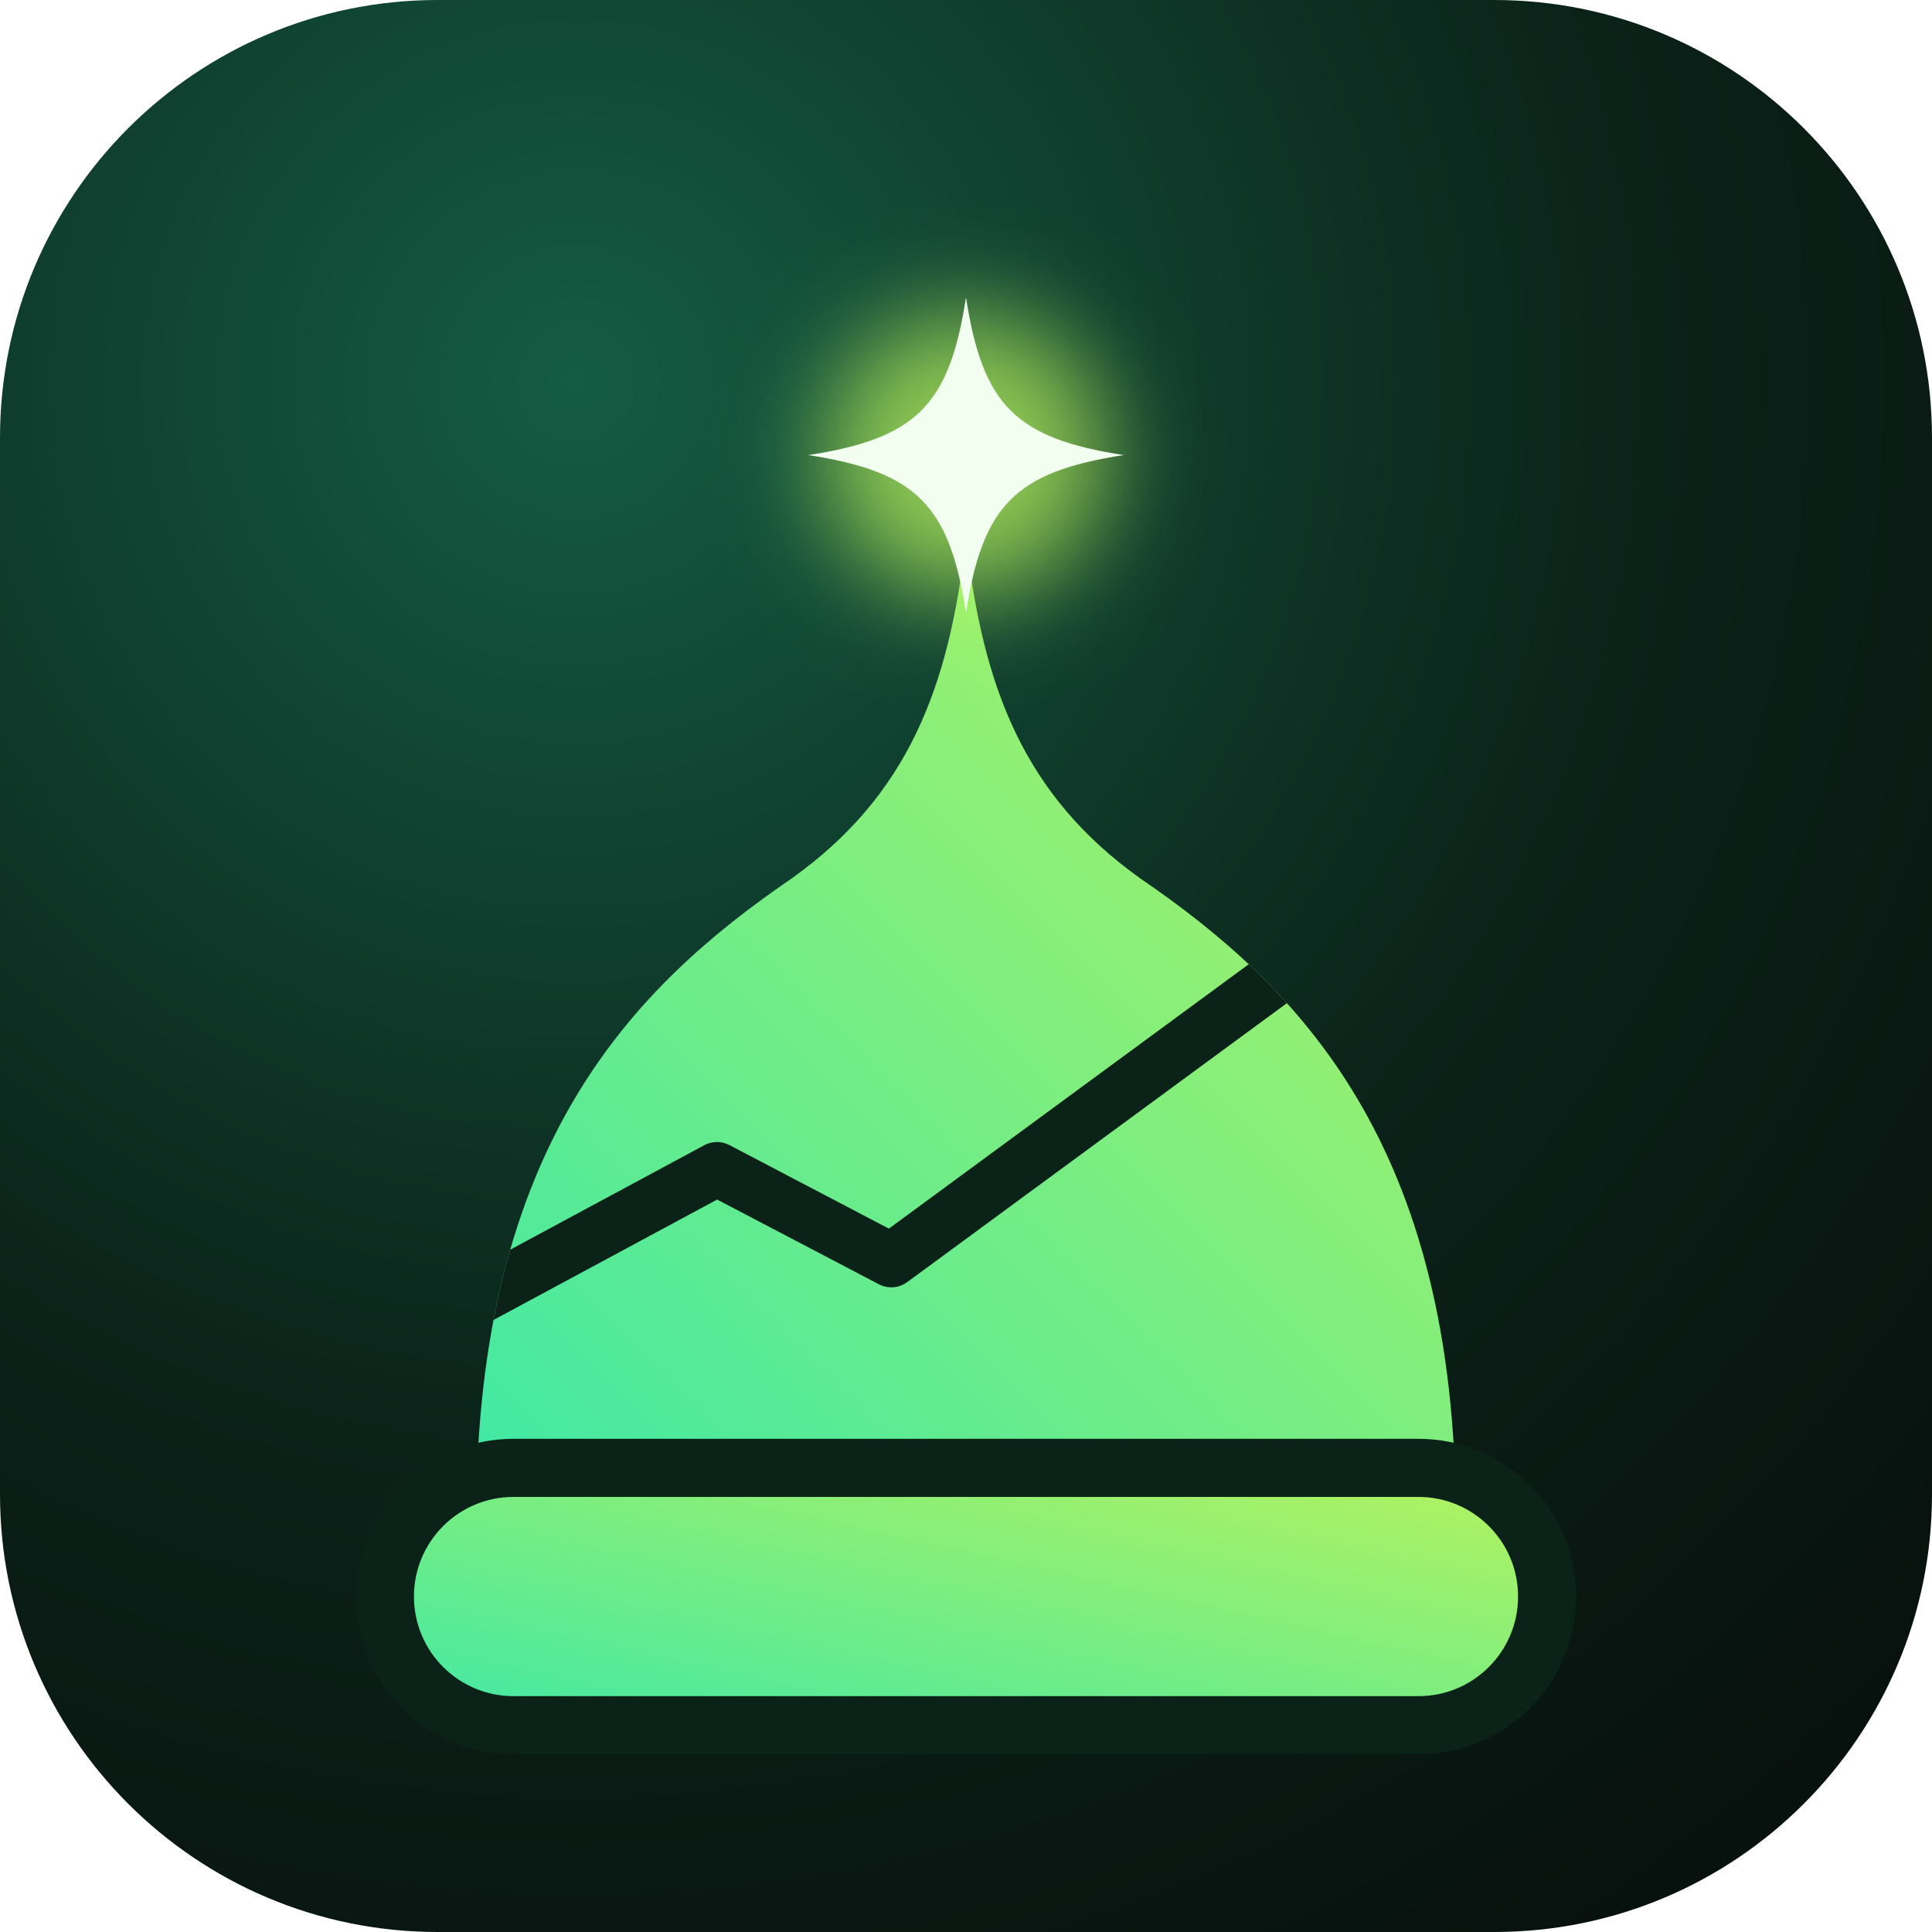
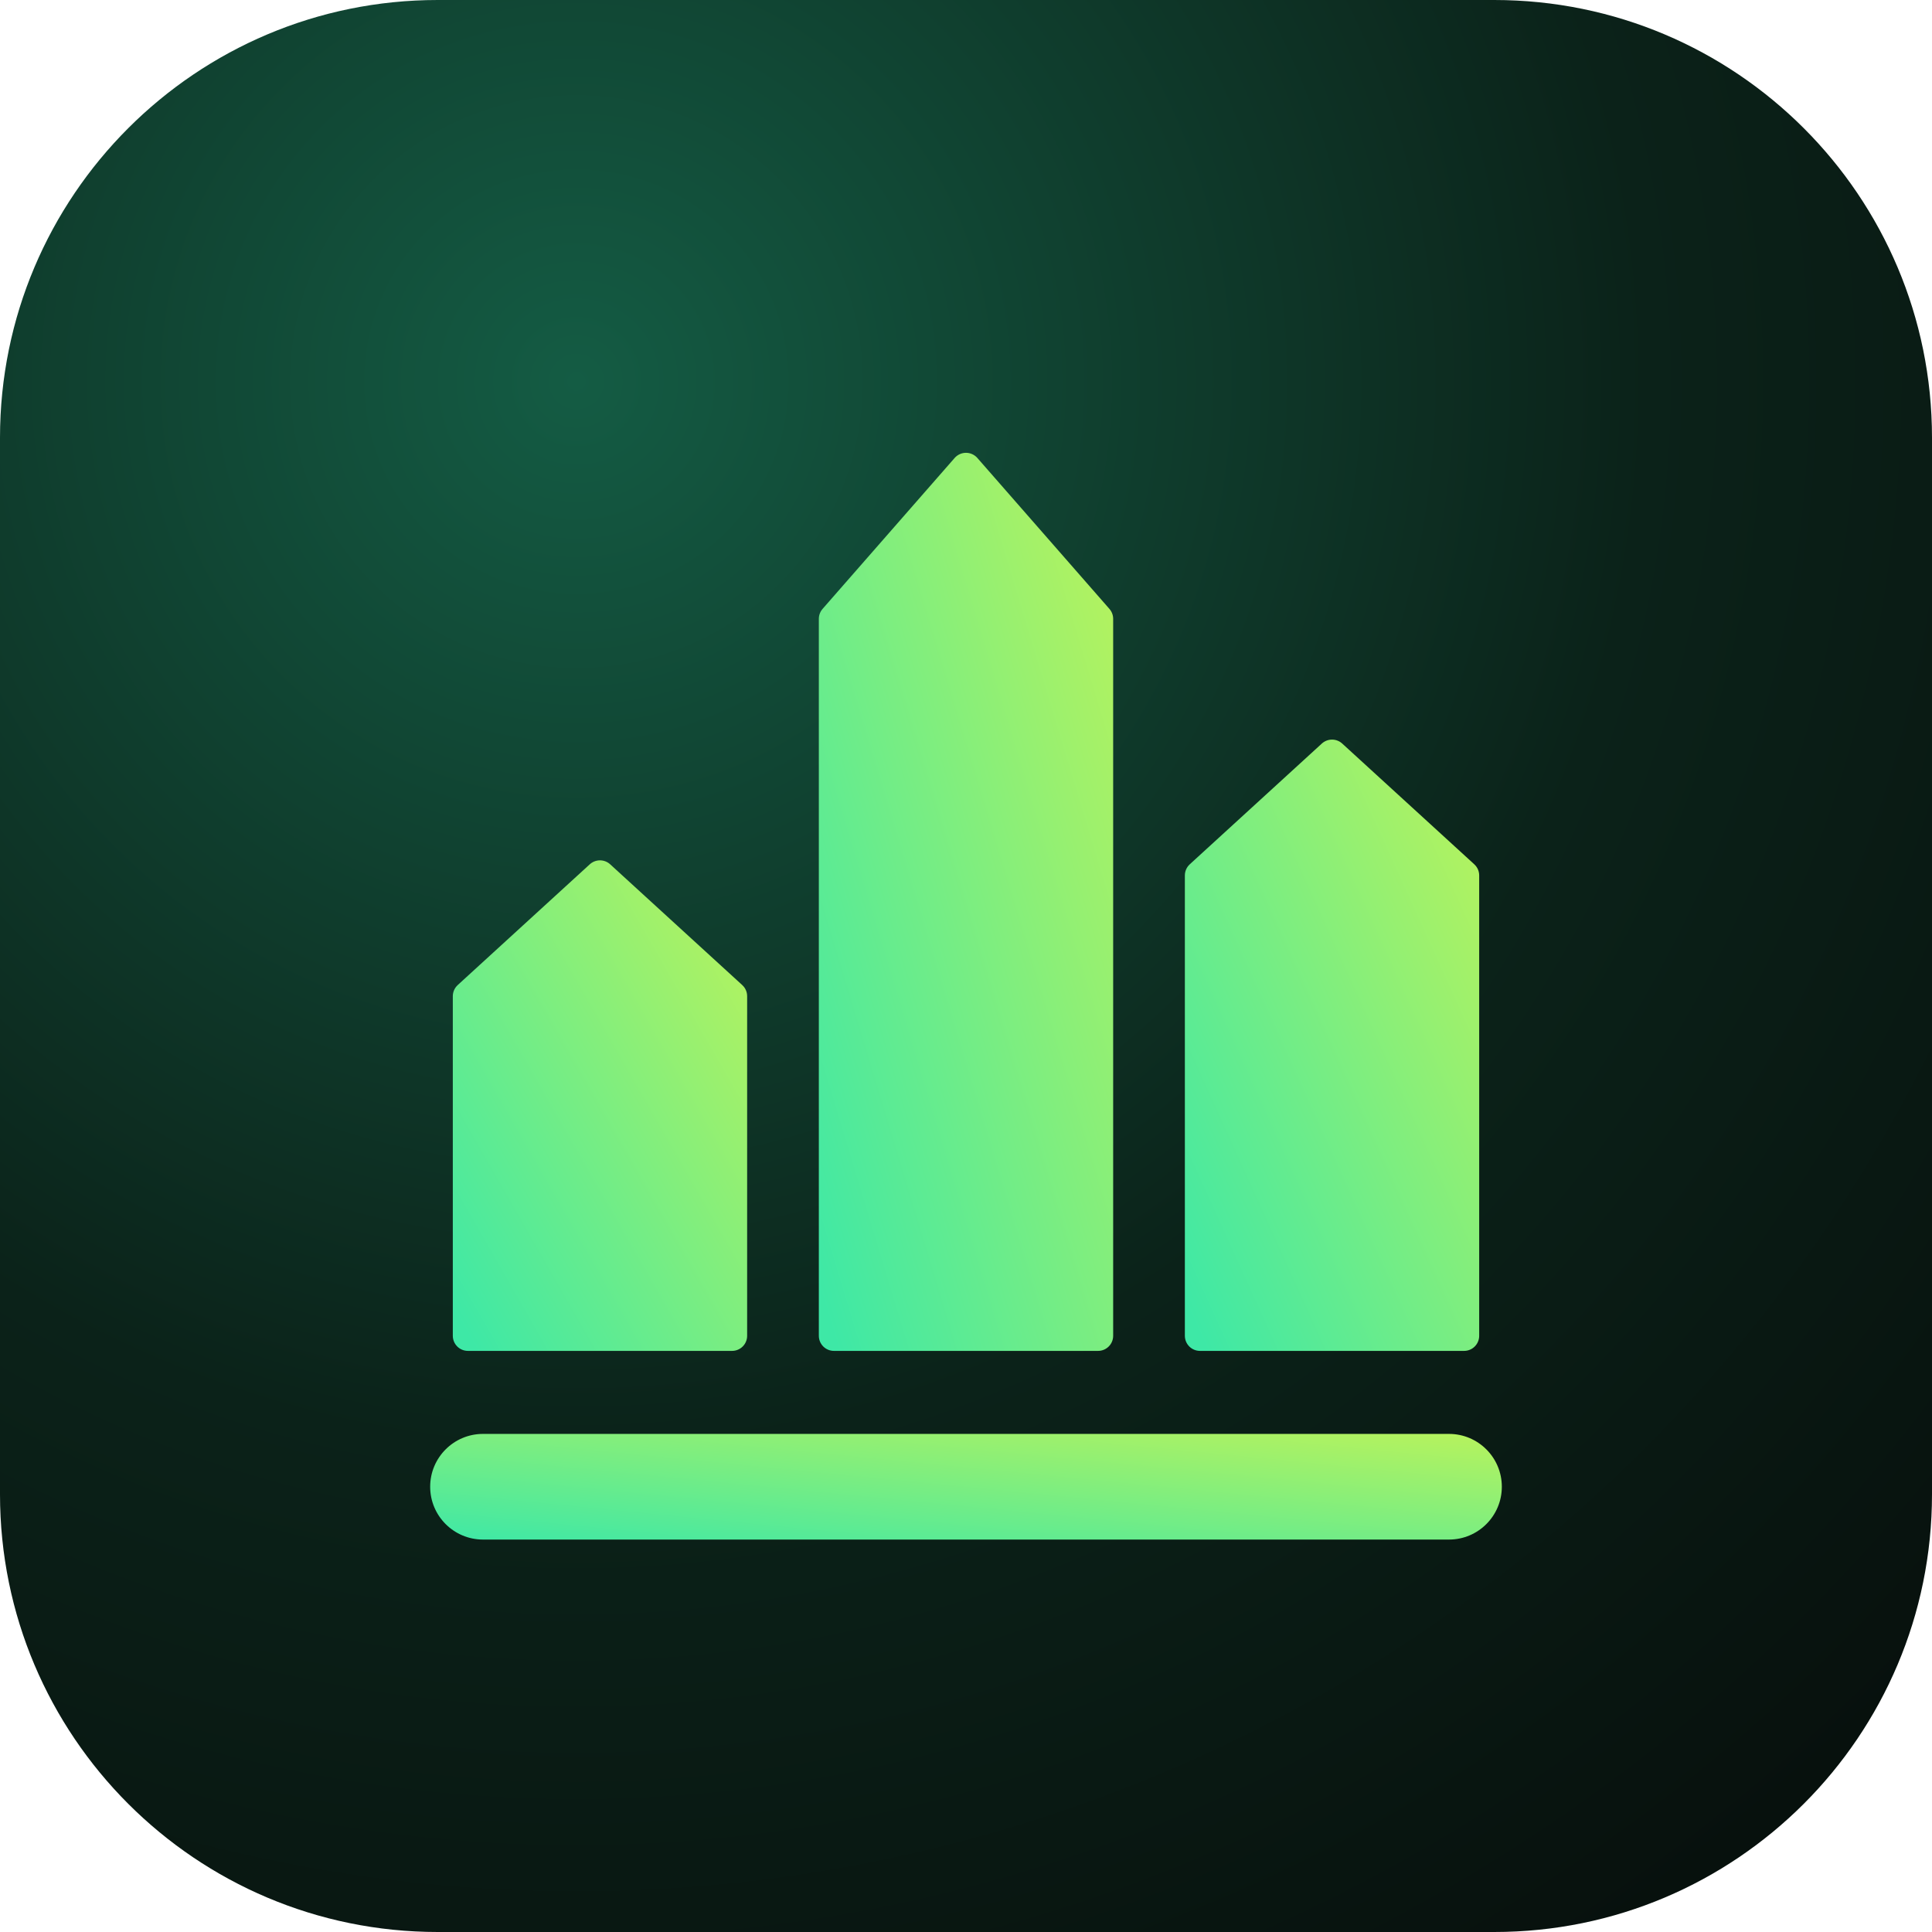
<svg xmlns="http://www.w3.org/2000/svg" viewBox="0 0 512 512">
  <defs>
    <linearGradient id="g" x1="0" y1="1" x2="1" y2="0">
      <stop offset="0" stop-color="#3ee8a6" />
      <stop offset="1" stop-color="#b8f35c" />
    </linearGradient>
    <radialGradient id="bg" cx=".3" cy=".2" r="1">
      <stop offset="0" stop-color="#145c44" />
      <stop offset=".55" stop-color="#0b2219" />
      <stop offset="1" stop-color="#070f0c" />
    </radialGradient>
-     <filter id="glow" x="-50%" y="-50%" width="200%" height="200%">
-       <feGaussianBlur stdDeviation="12" />
-     </filter>
-     <clipPath id="dome">
-       <path id="d" d="M138 360 C138 270 176 232 214 206 C242 186 252 160 256 124 C260 160 270 186 298 206 C336 232 374 270 374 360 Z" />
-     </clipPath>
  </defs>
  <rect width="512" height="512" rx="116" fill="url(#bg)" />
-   <g transform="translate(256 268) scale(1.1) translate(-256 -238)">
-     <path d="M138 360 C138 270 176 232 214 206 C242 186 252 160 256 124 C260 160 270 186 298 206 C336 232 374 270 374 360 Z" fill="url(#g)" />
-     <g clip-path="url(#dome)" fill="none" stroke="#0b2219" stroke-width="13" stroke-linecap="round" stroke-linejoin="round">
-       <path d="M118 318 L196 276 L238 298 L336 226" />
-     </g>
-     <rect x="116" y="348" width="280" height="62" rx="31" fill="url(#g)" stroke="#0b2219" stroke-width="14" />
-     <circle cx="256" cy="104" r="34" fill="#b8f35c" filter="url(#glow)" opacity=".75" />
-     <path d="M256 66 C260 92 268 100 294 104 C268 108 260 116 256 142 C252 116 244 108 218 104 C244 100 252 92 256 66 Z" fill="#f2fff0" />
+   <g fill="url(#g)" stroke="url(#g)" stroke-width="8" stroke-linejoin="round" transform="translate(0 -6)">
+     <path d="M124 360 V270 L159 238 L194 270 V360 Z" />
+     <path d="M221 360 V170 L256 130 L291 170 V360 Z" />
+     <path d="M318 360 V238 L353 206 L388 238 V360 Z" />
  </g>
+   <rect x="114" y="380" width="284" height="28" rx="14" fill="url(#g)" />
</svg>
